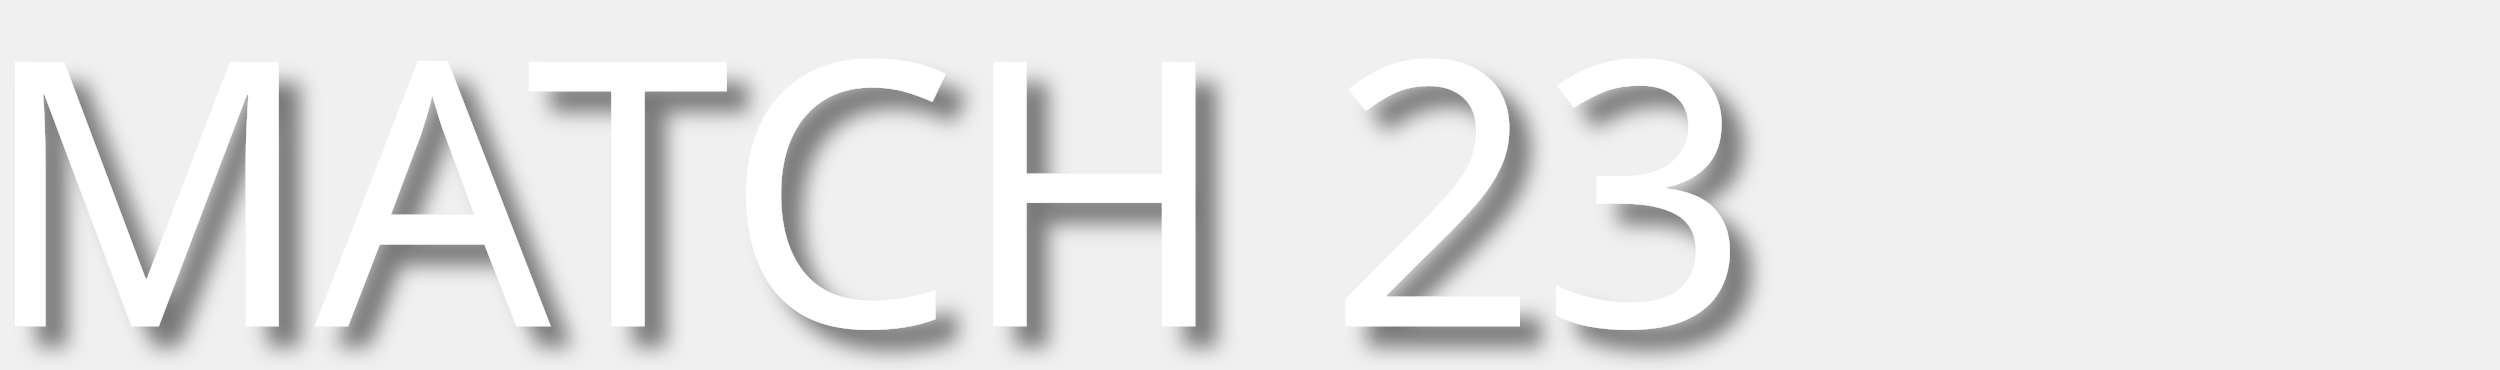
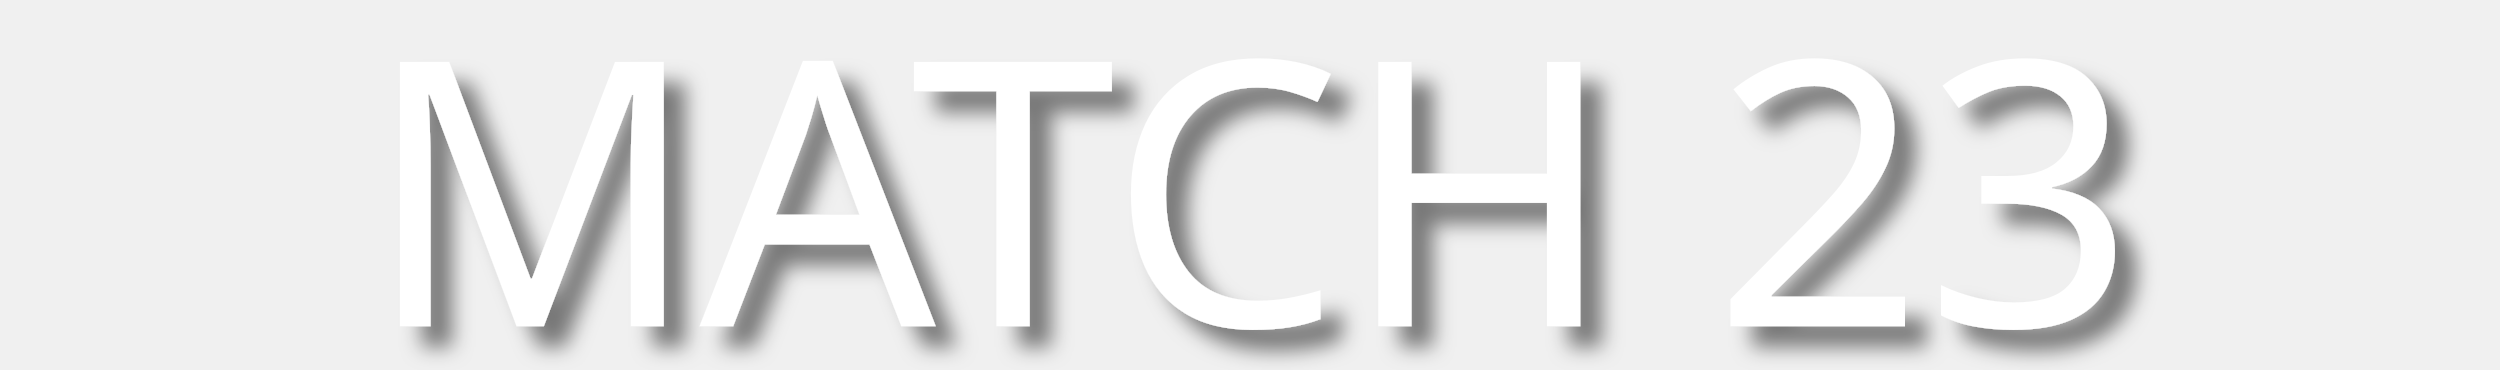
<svg xmlns="http://www.w3.org/2000/svg" width="250" height="37" viewBox="0 0 250 37">
  <defs>
    <style>
      .cls-1 {
        font-size: 37px;
        filter: url(#filter);
        fill: #fff;
        font-family: Antonio;
        font-variant: small-caps;
      }
    </style>
    <filter id="filter" x="0" y="0" width="250" height="37" filterUnits="userSpaceOnUse">
      <feOffset result="offset" dx="2.158" dy="2.084" in="SourceAlpha" />
      <feGaussianBlur result="blur" stdDeviation="1" />
      <feFlood result="flood" flood-opacity="0.5" />
      <feComposite result="composite" operator="in" in2="blur" />
      <feBlend result="blend" in="SourceGraphic" />
    </filter>
  </defs>
-   <text id="MATCH_07" data-name="MATCH 07" class="cls-1" x="-2.103" y="32.616">MATCH 23</text>
+   <text id="MATCH_07" data-name="MATCH 07" class="cls-1" text-anchor="middle" x="125" y="32.616">MATCH 23</text>
</svg>
